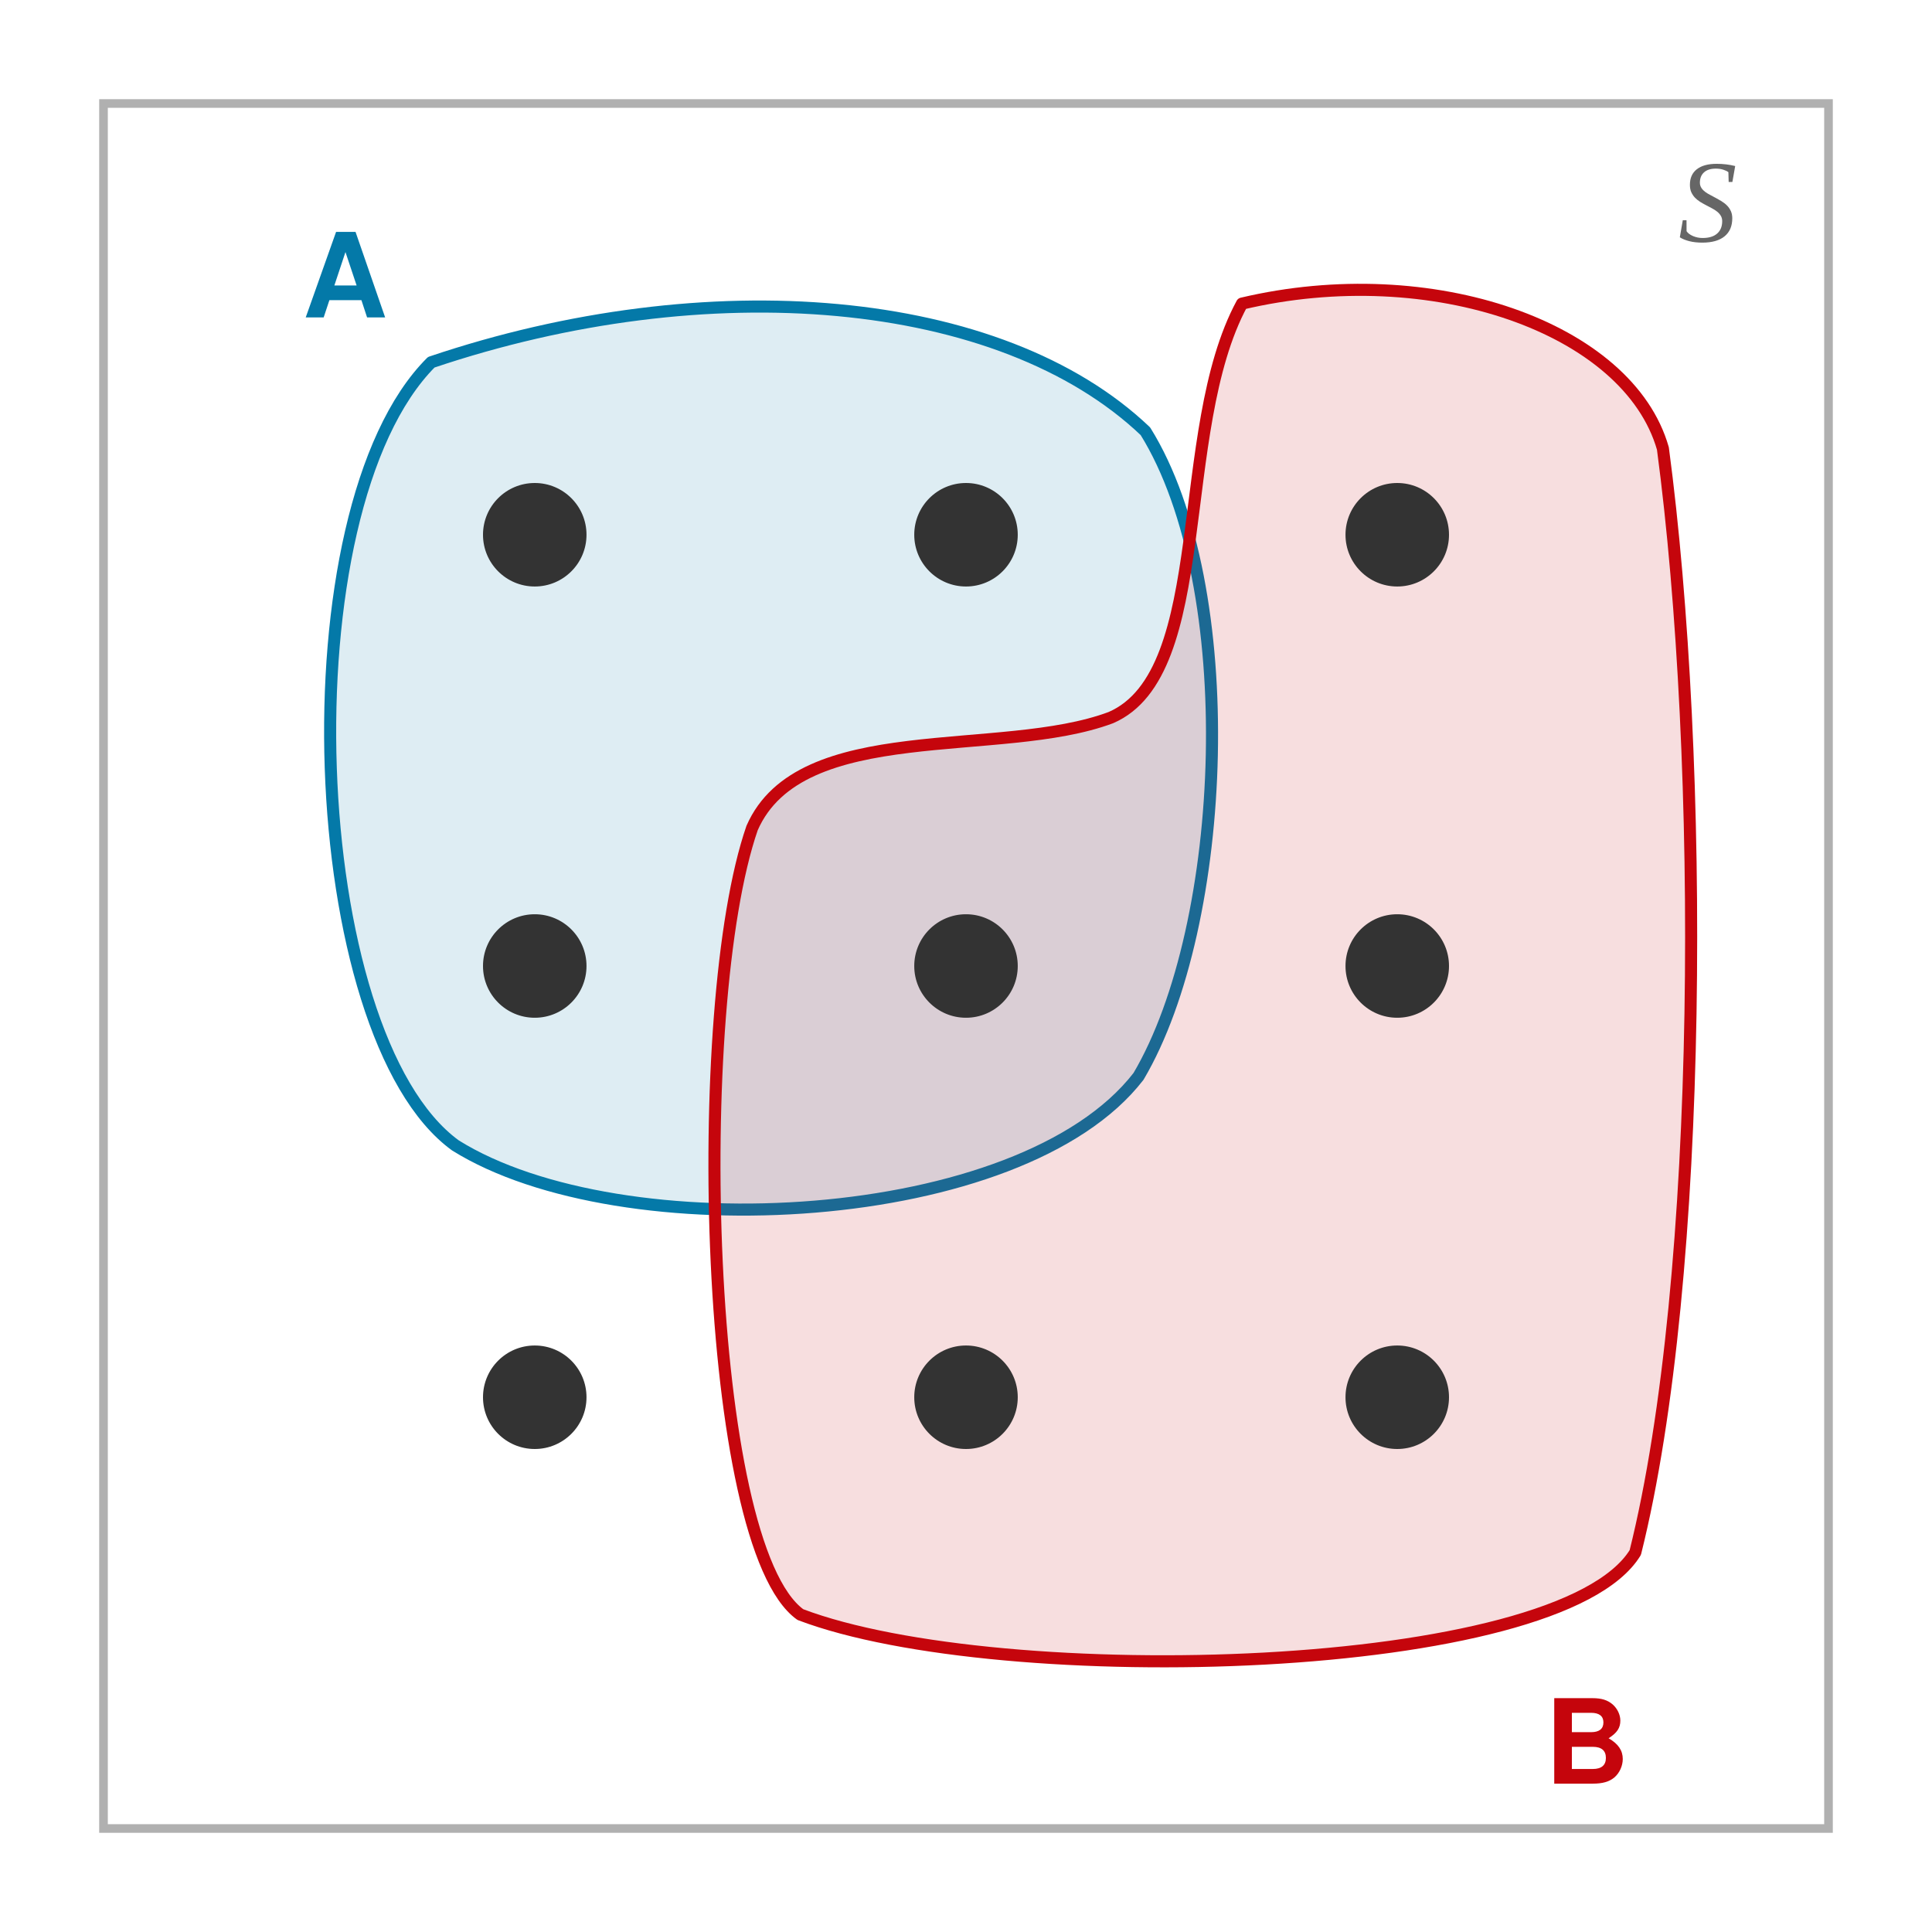
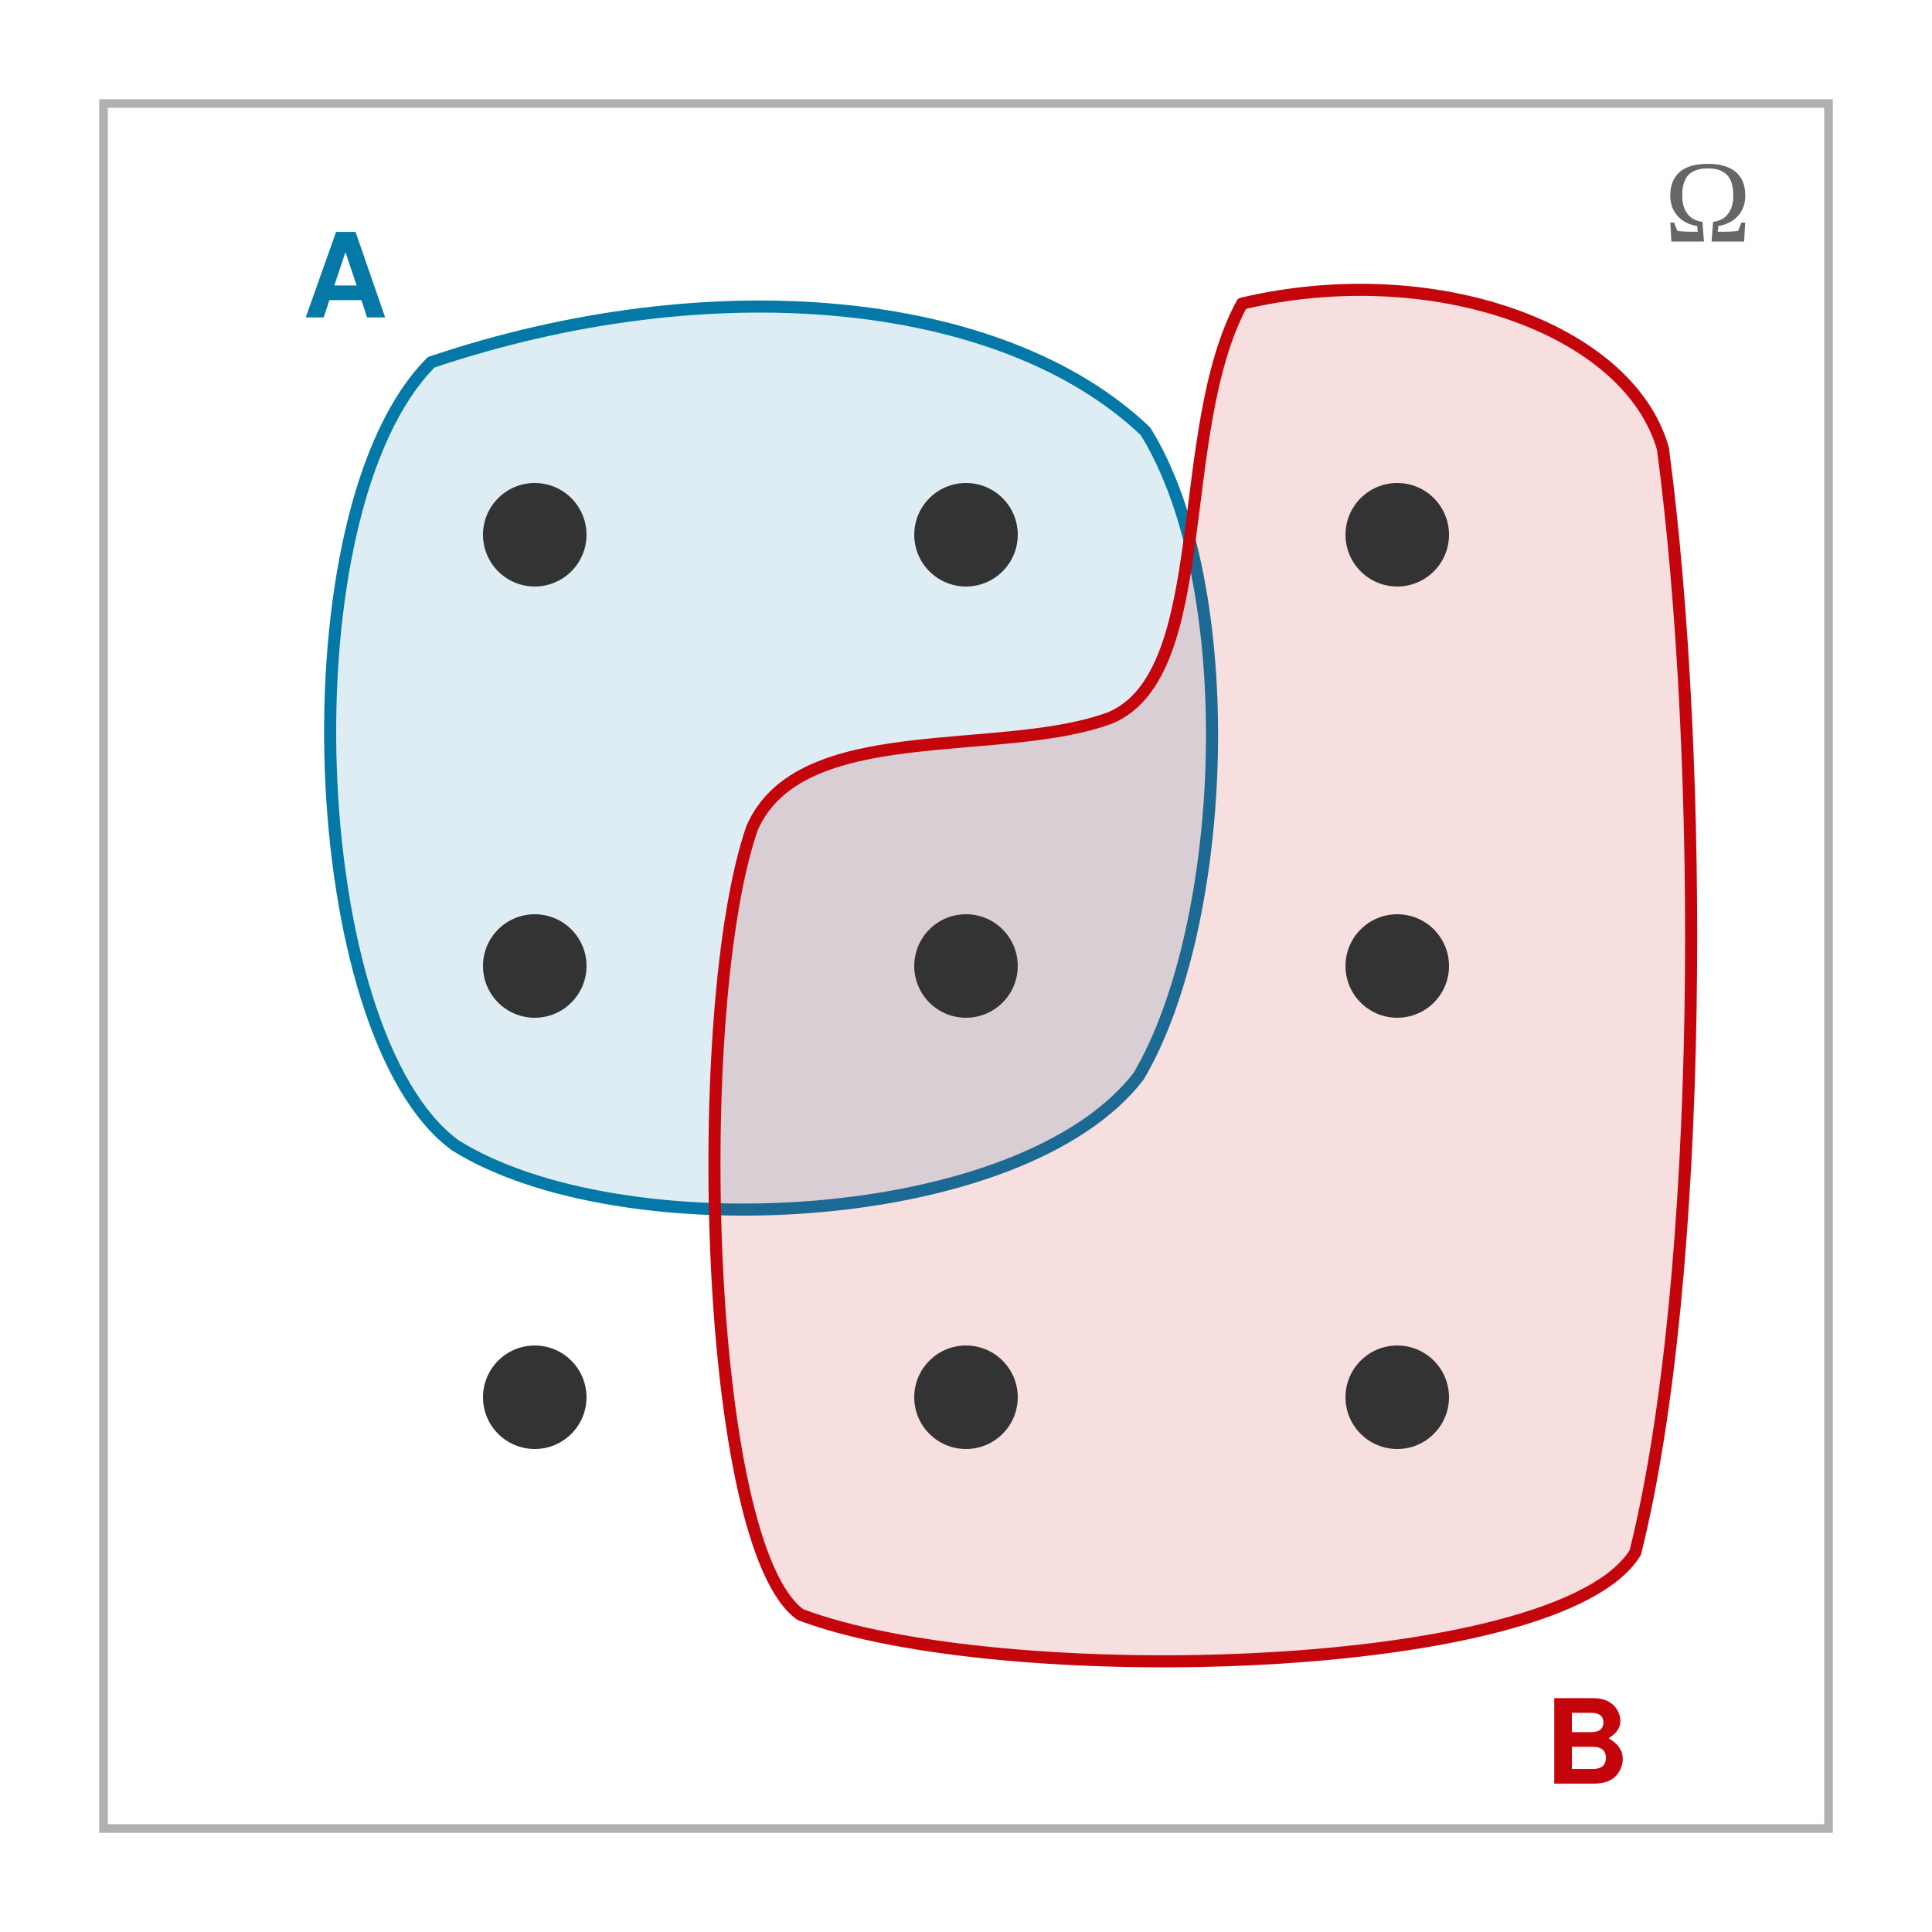
<svg xmlns="http://www.w3.org/2000/svg" viewBox="40 80 560 560" width="560" height="560" role="img" aria-labelledby="pw-title pw-desc">
  <rect x="70" y="110" width="500" height="500" fill="none" stroke="#B0B0B0" stroke-width="2.5" />
-   <text x="535" y="150" text-anchor="middle" font-family="Georgia, 'Times New Roman', serif" font-style="italic" font-size="34" fill="#666666">S</text>
+   <text x="535" y="150" text-anchor="middle" font-family="Georgia, 'Times New Roman', serif" font-size="34" fill="#666666">Ω</text>
  <path d="M 165 185            C 245 158, 330 165, 372 205            C 400 250, 396 348, 370 392            C 336 436, 220 442, 172 412            C 128 380, 122 228, 165 185 Z" fill="#0479A8" fill-opacity="0.13" stroke="#0479A8" stroke-width="3.5" stroke-linejoin="round" />
  <path d="M 400 168            C 455 155, 512 175, 522 210            C 534 300, 534 450, 514 530            C 492 566, 330 570, 272 548            C 244 528, 240 372, 258 320            C 272 288, 330 300, 362 288            C 392 275, 380 205, 400 168 Z" fill="#c5050c" fill-opacity="0.13" stroke="#c5050c" stroke-width="3.5" stroke-linejoin="round" />
  <g fill="#333333">
    <circle cx="195" cy="235" r="15" />
    <circle cx="320" cy="235" r="15" />
    <circle cx="445" cy="235" r="15" />
    <circle cx="195" cy="360" r="15" />
    <circle cx="320" cy="360" r="15" />
    <circle cx="445" cy="360" r="15" />
    <circle cx="195" cy="485" r="15" />
    <circle cx="320" cy="485" r="15" />
    <circle cx="445" cy="485" r="15" />
  </g>
  <g font-family="'Red Hat Text', Helvetica, Arial, sans-serif" font-weight="700" font-size="34" text-anchor="middle">
    <text x="140" y="172" fill="#0479A8">A</text>
    <text x="500" y="597" fill="#c5050c">B</text>
  </g>
</svg>
